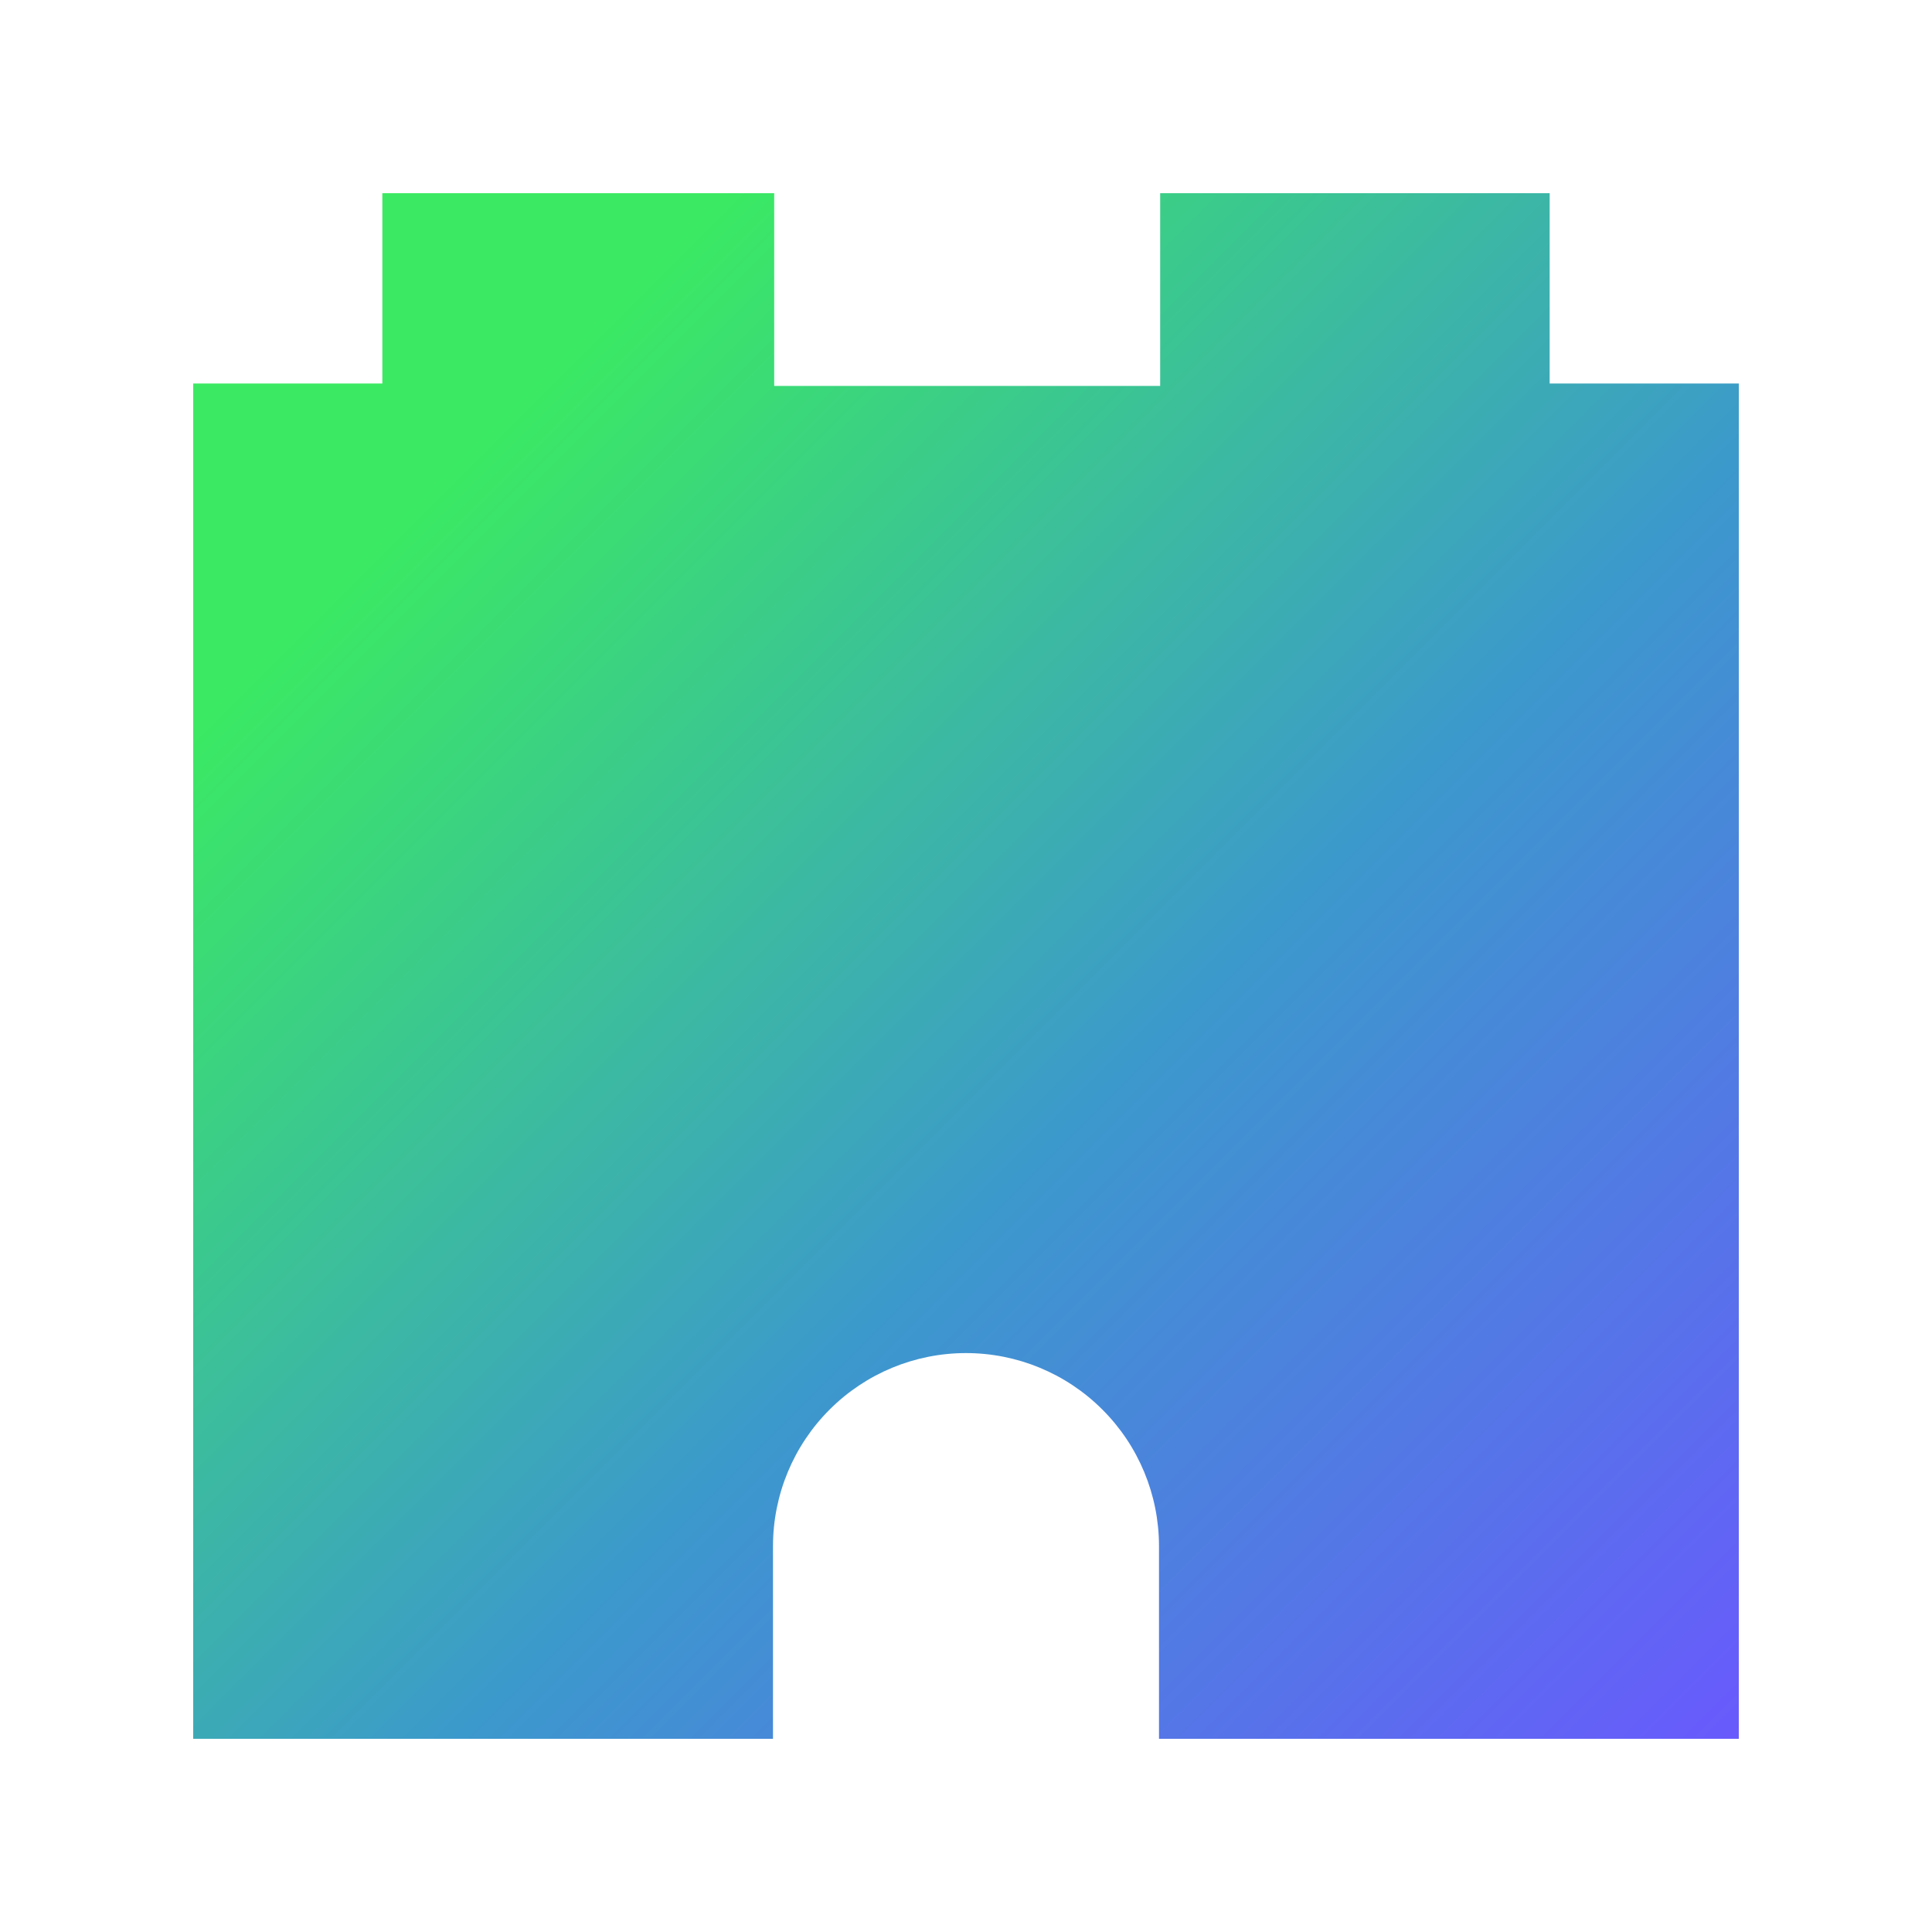
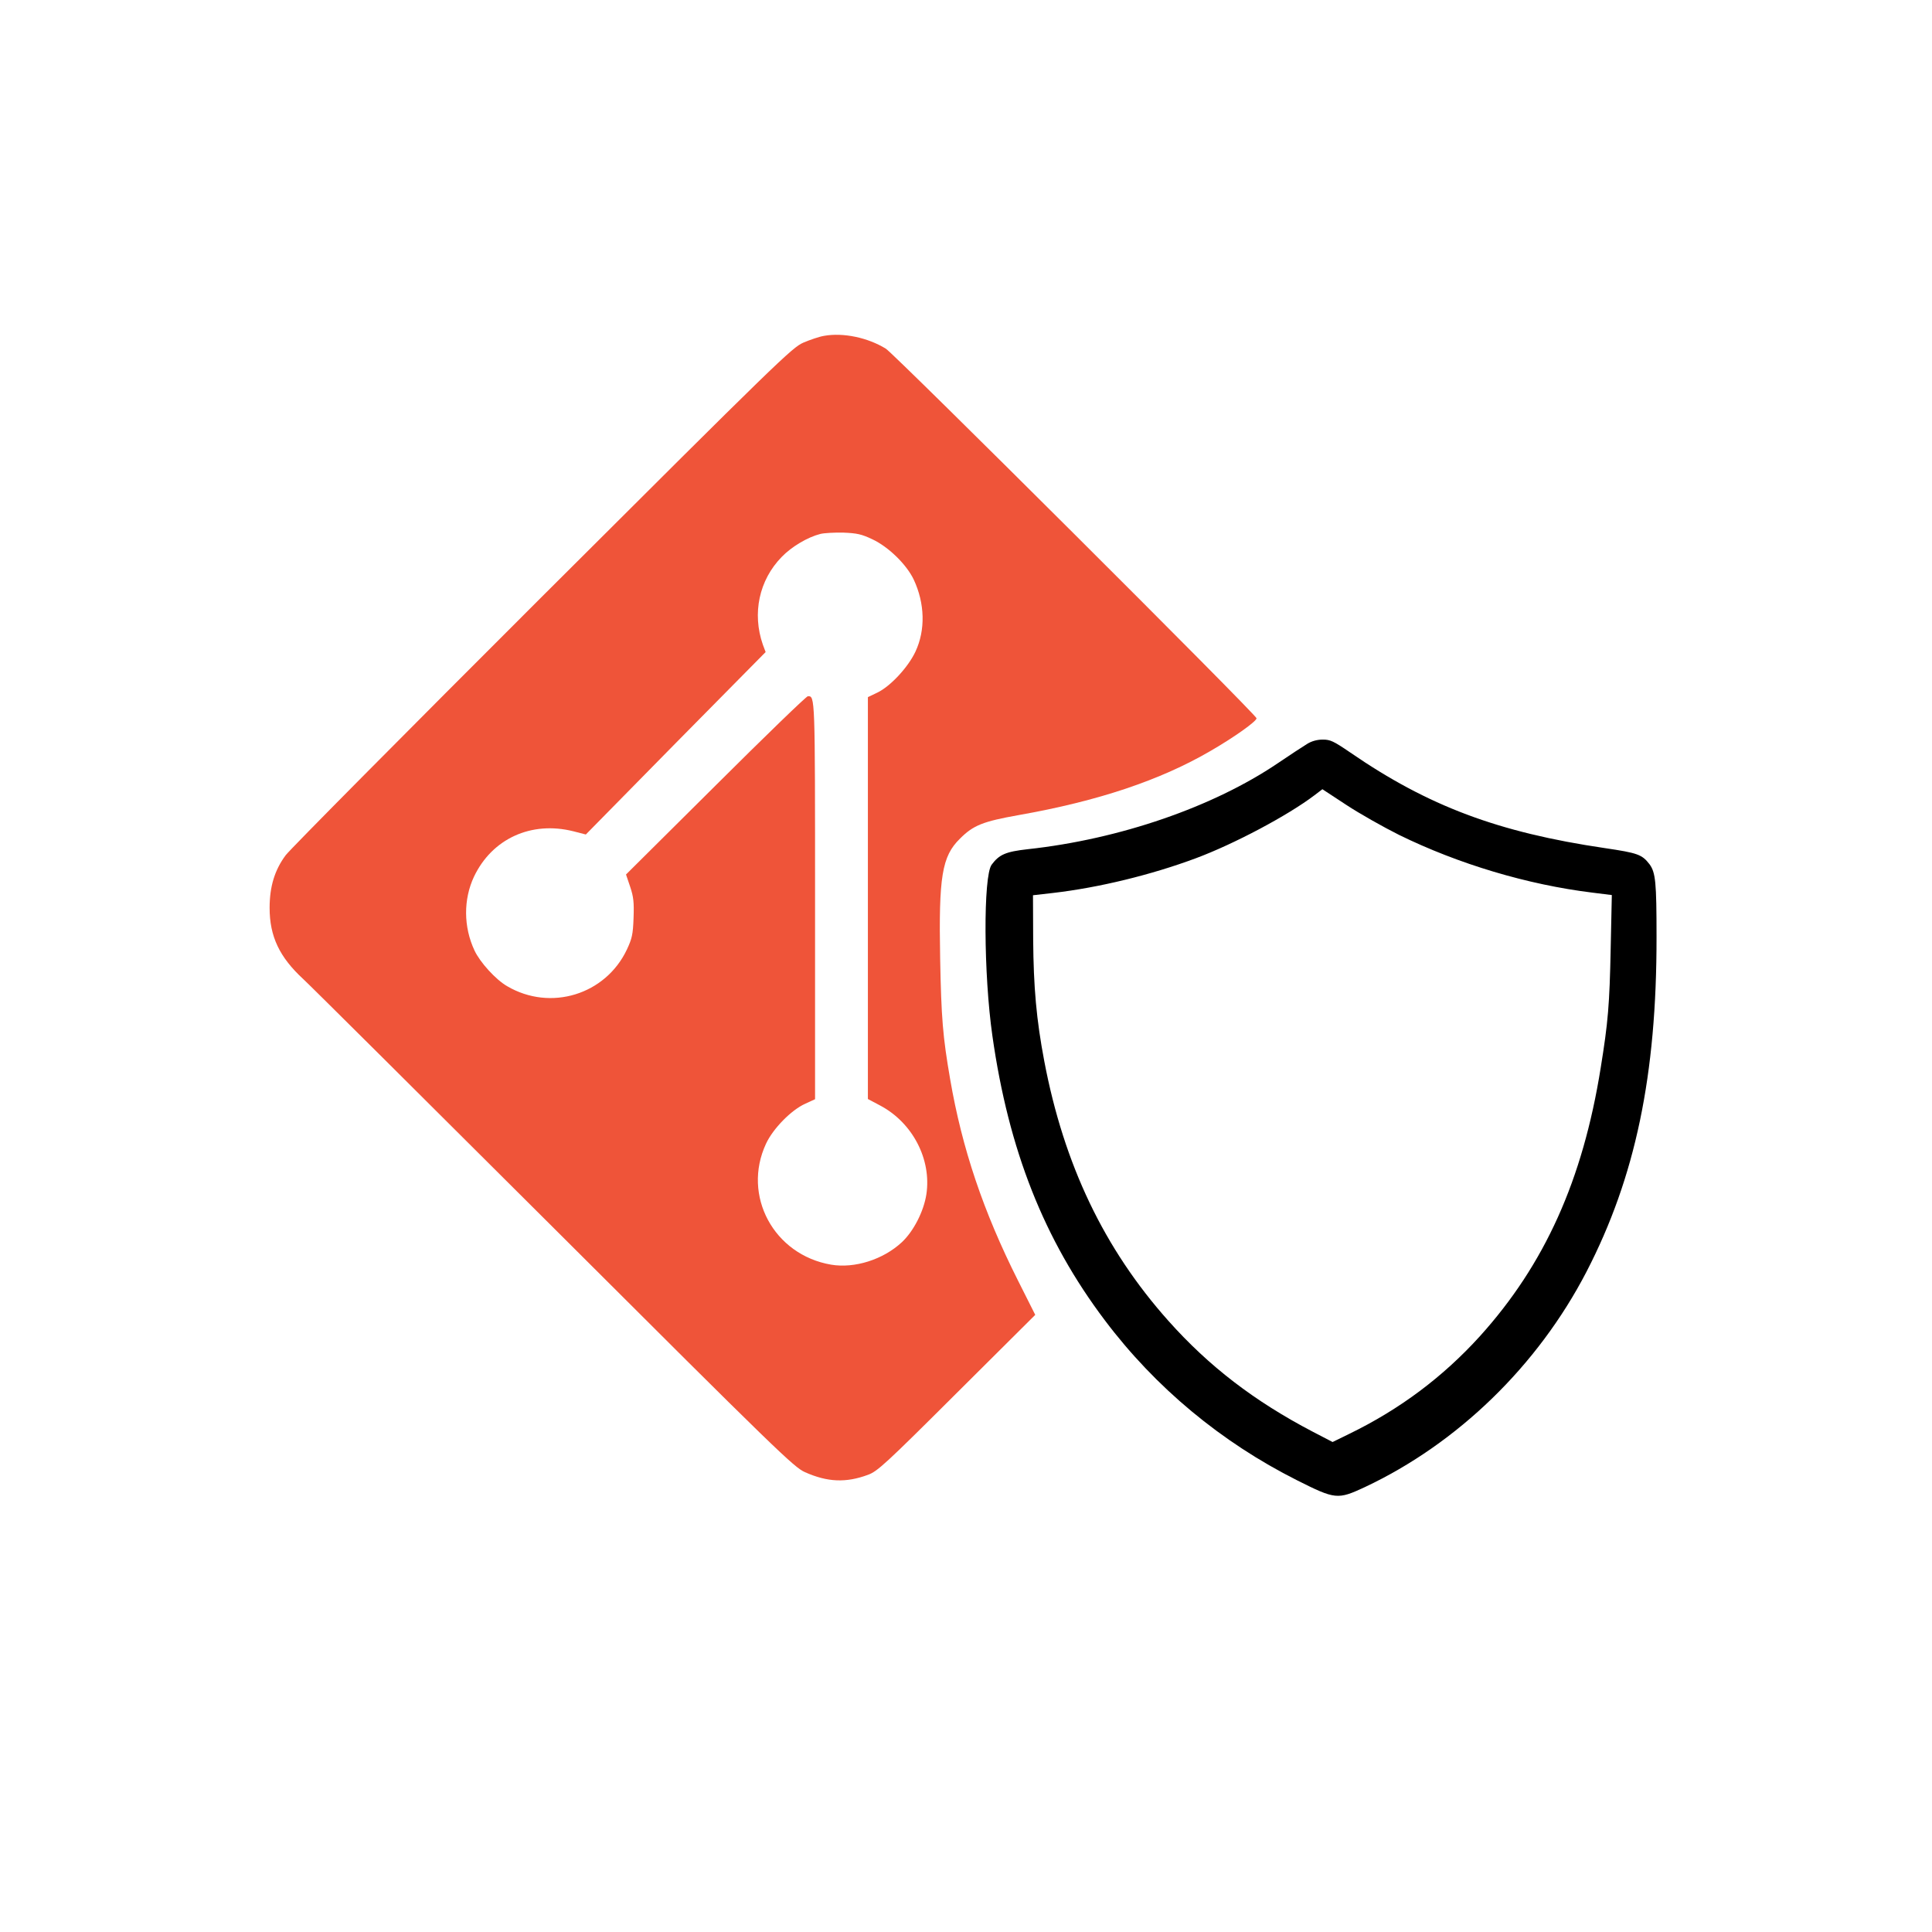
- <svg xmlns="http://www.w3.org/2000/svg" width="40" height="40" viewBox="0 0 40 40" fill="none">
-   <path d="M32.084 7.94V4H24.02V7.99H16.029V4H7.916V7.94H4V36H16.004V32.005C16.006 30.946 16.427 29.931 17.177 29.183C17.926 28.434 18.941 28.014 20 28.014C21.059 28.014 22.074 28.434 22.823 29.183C23.573 29.931 23.994 30.946 23.996 32.005V36H36V7.94H32.084Z" fill="url(#paint0_linear)" />
-   <defs>
-     <linearGradient id="paint0_linear" x1="2.942" y1="4.9" x2="37.777" y2="39.734" gradientUnits="userSpaceOnUse">
-       <stop offset="0.159" stop-color="#3BEA62" />
-       <stop offset="0.54" stop-color="#3C99CC" />
-       <stop offset="0.937" stop-color="#6B57FF" />
-     </linearGradient>
-   </defs>
+ <svg xmlns="http://www.w3.org/2000/svg" version="1.0" width="1024pt" height="1024pt" viewBox="0 0 1024 1024" preserveAspectRatio="xMidYMid meet">
+   <g transform="translate(0,1024) scale(0.1,-0.1)" fill="#ef5439" stroke="none">
+     <path d="M4368 8460 c-25 -4 -75 -21 -110 -36 -60 -26 -134 -98 -1382 -1343 -725 -724 -1338 -1342 -1362 -1374 -58 -78 -85 -166 -85 -279 0 -151 52 -261 179 -378 37 -34 636 -630 1332 -1324 1182 -1180 1269 -1264 1327 -1289 119 -53 217 -57 333 -14 50 18 91 55 471 434 l416 414 -92 183 c-183 364 -296 699 -359 1066 -39 226 -47 323 -53 640 -8 433 9 541 105 635 71 71 121 91 312 125 420 74 751 185 1018 341 126 73 242 156 242 172 0 18 -1919 1931 -1965 1959 -96 59 -226 86 -327 68z m255 -1078 c86 -40 182 -134 220 -214 59 -126 63 -267 9 -382 -39 -83 -133 -184 -202 -217 l-50 -24 0 -1065 0 -1065 66 -35 c171 -91 272 -285 244 -470 -14 -91 -68 -196 -130 -254 -99 -92 -250 -140 -375 -119 -304 52 -473 366 -345 641 37 80 134 179 208 212 l52 24 0 1056 c0 1088 0 1080 -38 1080 -8 0 -228 -213 -489 -473 l-475 -472 22 -65 c18 -54 21 -82 18 -165 -3 -87 -8 -109 -35 -167 -113 -240 -405 -330 -635 -195 -61 35 -144 127 -173 189 -59 126 -59 271 -3 391 96 202 304 297 527 241 l66 -17 476 484 477 483 -15 40 c-57 165 -20 341 100 464 53 55 138 105 205 122 20 5 75 8 122 7 72 -3 96 -8 153 -35z" />
+     <path fill="#000000" d="M6928 6297 c-20 -12 -90 -58 -155 -102 -343 -232 -838 -403 -1326 -456 -116 -13 -151 -28 -191 -82 -45 -60 -43 -581 4 -908 86 -604 273 -1079 596 -1507 268 -356 617 -646 1019 -848 203 -102 215 -103 359 -36 493 232 917 644 1175 1142 259 501 372 1041 371 1775 0 288 -5 340 -37 384 -40 52 -62 60 -238 86 -563 83 -935 222 -1349 507 -88 60 -105 68 -145 68 -30 0 -59 -8 -83 -23z m487 -482 c316 -155 682 -264 1024 -306 l104 -13 -6 -281 c-6 -301 -14 -394 -53 -635 -95 -595 -297 -1042 -640 -1422 -196 -216 -424 -387 -691 -517 l-90 -44 -104 54 c-312 163 -552 348 -766 588 -341 382 -554 829 -658 1376 -42 221 -57 392 -59 645 l-1 235 105 12 c243 28 522 96 758 184 204 76 488 227 629 334 l42 32 128 -84 c70 -46 196 -117 278 -158z" />
+   </g>
</svg>
